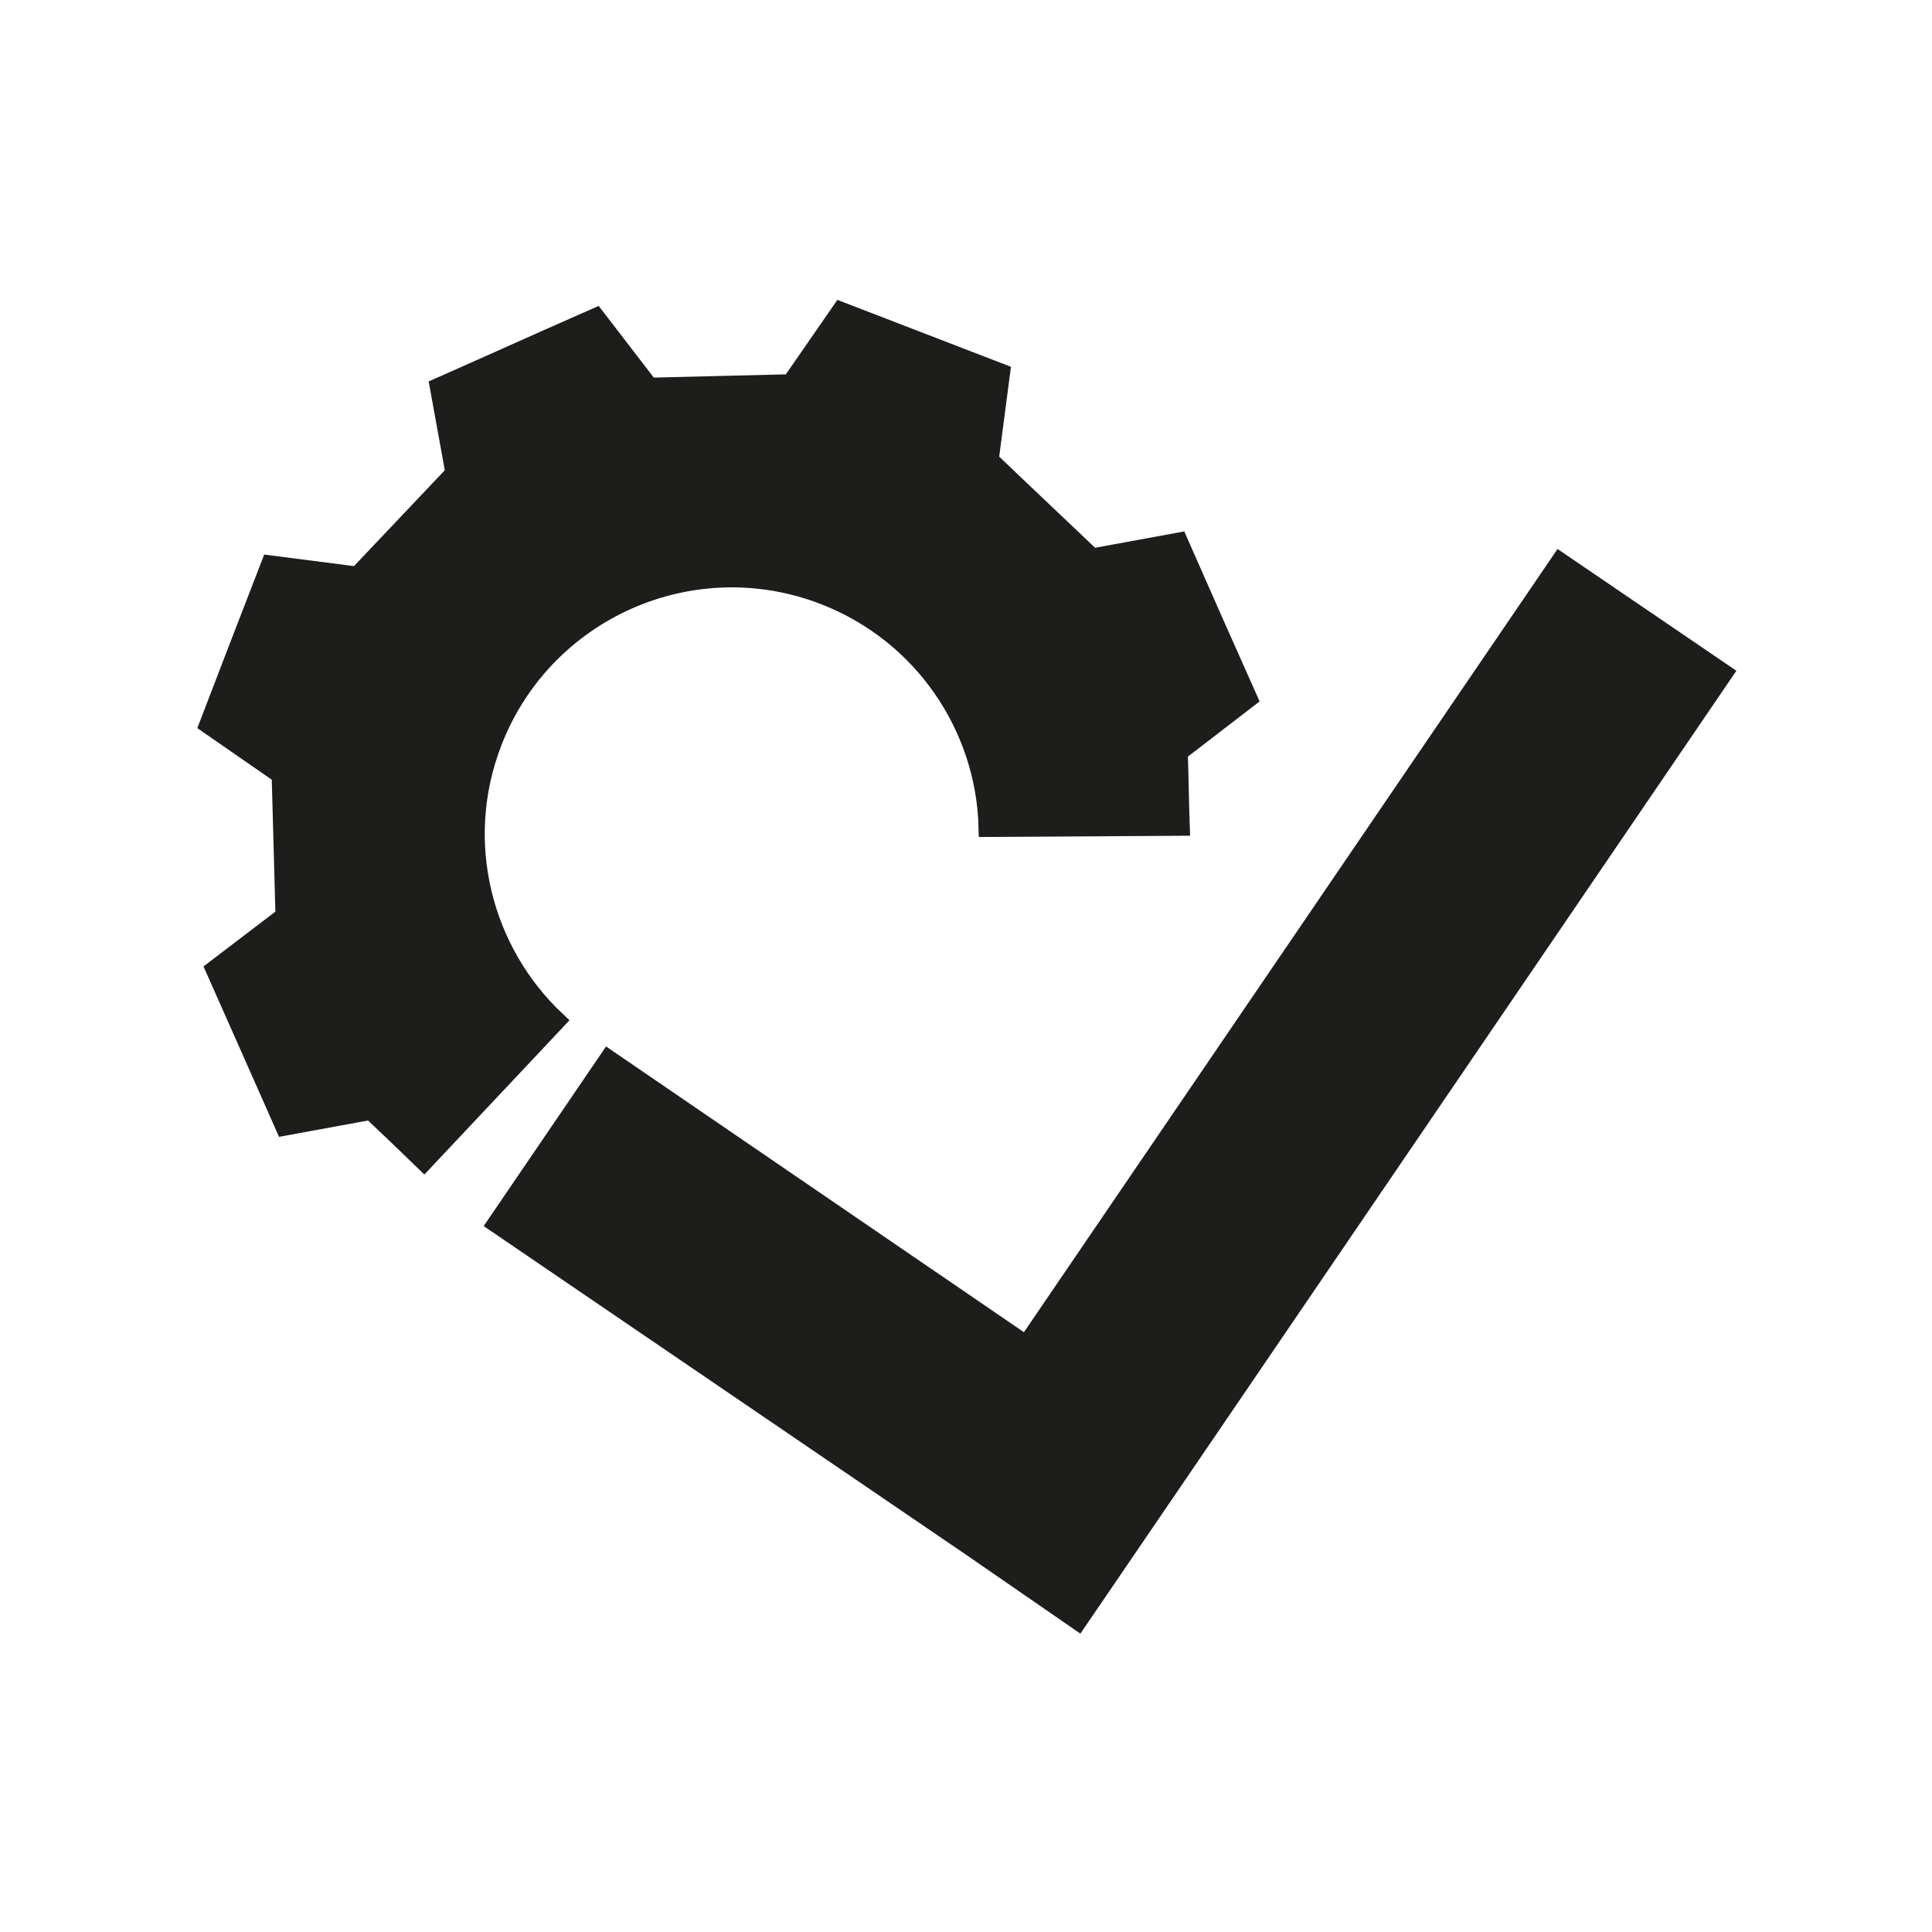
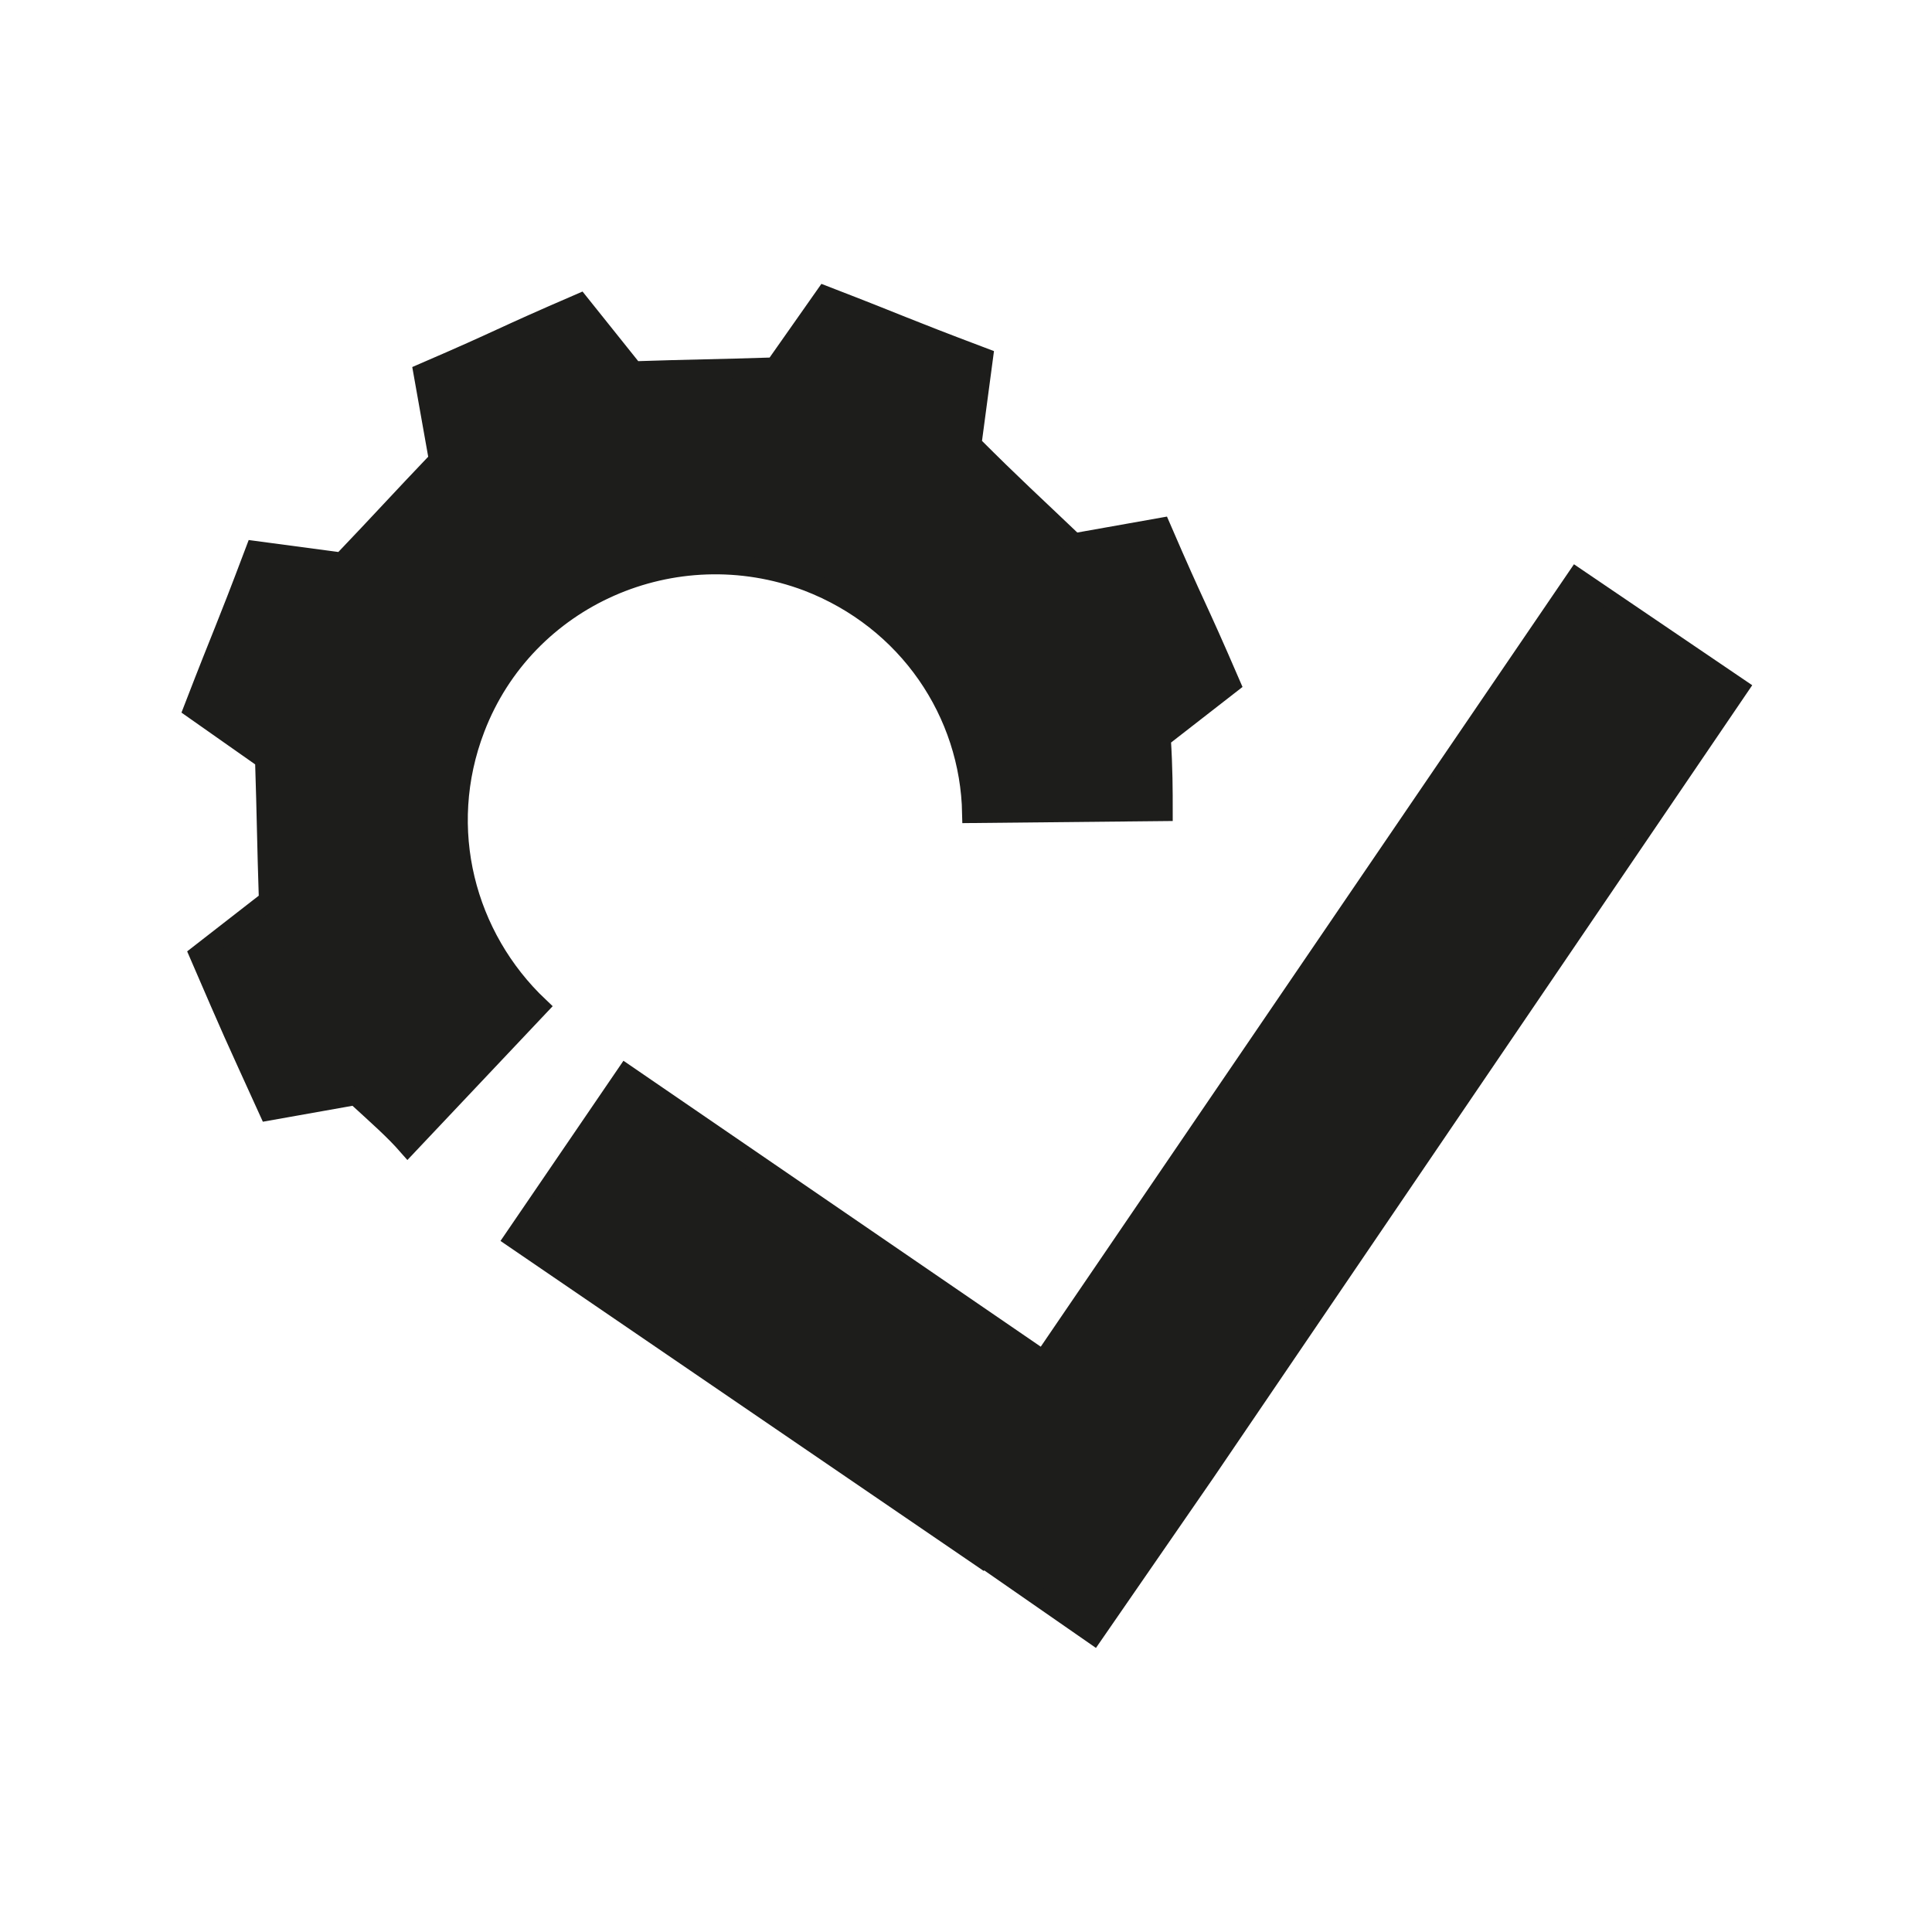
- <svg xmlns="http://www.w3.org/2000/svg" version="1.1" x="0px" y="0px" viewBox="0 0 100 100" style="enable-background:new 0 0 100 100;" xml:space="preserve">
+ <svg xmlns="http://www.w3.org/2000/svg" version="1.1" id="Слой_1" x="0px" y="0px" viewBox="0 0 100 100" style="enable-background:new 0 0 100 100;" xml:space="preserve">
  <style type="text/css">
	.st0{display:none;}
	.st1{display:inline;}
	.st2{fill:#1D1D1B;stroke:#1D1D1B;stroke-width:1.441;stroke-miterlimit:10;}
	.st3{fill:#1D1D1B;stroke:#1D1D1B;stroke-width:1.499;stroke-miterlimit:10;}
	.st4{fill:#1D1D1B;stroke:#1D1D1B;stroke-miterlimit:10;}
</style>
-   <g id="Слой_1" class="st0">
+   <g id="Слой_1_1_" class="st0">
    <g class="st1">
-       <polyline class="st2" points="32.08,49.75 38.99,53.83 43.05,46.95 63.09,12.99 56.18,8.92 36.14,42.87 21.03,33.96 16.98,40.83     32.08,49.75 38.99,53.83 43.05,46.95   " />
-       <path class="st3" d="M42,17.03c0.2,0.98,0.35,1.71,0.5,2.44l-7.1,1.47c-1.06-5.32-5.85-9.25-11.48-9.06    c-6.24,0.21-11.14,5.44-10.93,11.7c0.12,3.67,1.98,6.86,4.75,8.83l-3.82,6.16c-0.55-0.36-1.11-0.73-1.84-1.21L7.03,38.7    c-1.73-2.57-1.73-2.57-3.47-5.13l3.08-4.21c-0.4-1.91-0.59-2.87-0.98-4.8l-4.53-2.62c0.57-3.05,0.59-3.06,1.16-6.1l5.17-0.79    c1.07-1.63,1.6-2.45,2.68-4.08L8.82,5.89c2.54-1.73,2.56-1.73,5.11-3.47l4.23,3.1c1.91-0.4,2.87-0.61,4.77-1L25.58,0    c3.03,0.58,3.05,0.59,6.08,1.17l0.79,5.16c1.64,1.08,2.46,1.6,4.08,2.68l5.08-1.32c1.74,2.57,1.74,2.57,3.49,5.13L42,17.03z" />
+       <polyline class="st2" points="32.1,49.8 39,53.8 43,47 63.1,13 56.2,8.9 36.1,42.9 21,34 17,40.8 32.1,49.8 39,53.8 43,47   " />
+       <path class="st3" d="M42,17c0.2,1,0.3,1.7,0.5,2.4l-7.1,1.5c-1.1-5.3-5.9-9.2-11.5-9.1c-6.2,0.2-11.1,5.4-10.9,11.7    c0.1,3.7,2,6.9,4.8,8.8l-3.8,6.2c-0.6-0.4-1.1-0.7-1.8-1.2L7,38.7c-1.7-2.6-1.7-2.6-3.5-5.1l3.1-4.2c-0.4-1.9-0.6-2.9-1-4.8    l-4.5-2.6c0.6-3,0.6-3.1,1.2-6.1l5.2-0.8c1.1-1.6,1.6-2.4,2.7-4.1L8.8,5.9c2.5-1.7,2.6-1.7,5.1-3.5l4.2,3.1c1.9-0.4,2.9-0.6,4.8-1    L25.6,0c3,0.6,3,0.6,6.1,1.2l0.8,5.2c1.6,1.1,2.5,1.6,4.1,2.7l5.1-1.3c1.7,2.6,1.7,2.6,3.5,5.1L42,17z" />
    </g>
  </g>
-   <g id="Слой_2">
+   <g id="Слой_2_1_">
    <g>
-       <path class="st4" d="M61.08,42.76c-0.04-1.13-0.05-2.23-0.1-3.84l3.6-2.77c-1.94-4.36-1.66-3.72-3.58-8.08l-4.48,0.82    c-2.23-2.13-3.1-2.93-5.33-5.07l0.59-4.51c-4.45-1.72-3.8-1.46-8.25-3.18l-2.59,3.74c-3.08,0.07-4.26,0.11-7.34,0.18l-2.77-3.6    c-4.36,1.92-3.72,1.66-8.08,3.59l0.81,4.46c-2.12,2.23-2.93,3.1-5.05,5.33L14,29.25c-1.72,4.45-1.47,3.79-3.18,8.25l3.74,2.59    c0.09,3.07,0.11,4.27,0.2,7.34l-3.61,2.75c1.94,4.36,1.65,3.73,3.59,8.1l4.47-0.82c1.16,1.1,1.95,1.85,2.74,2.62l6.82-7.25    c-3.8-3.58-5.29-9.24-3.29-14.42c2.64-6.84,10.32-10.25,17.16-7.62c5.16,1.99,8.38,6.84,8.51,12.03L61.08,42.76z" />
-       <polyline class="st4" points="47.23,77.95 55.79,83.86 61.56,75.4 89.18,34.85 80.75,29.11 53.13,69.65 31.5,54.86 25.73,63.33     50.33,80.09   " />
+       <path class="st4" d="M60.2,42c0-1.1,0-2.2-0.1-3.8l3.6-2.8c-1.9-4.4-1.7-3.7-3.6-8.1l-4.5,0.8c-2.2-2.1-3.1-2.9-5.3-5.1l0.6-4.5    c-4.5-1.7-3.8-1.5-8.2-3.2l-2.6,3.7c-3.1,0.1-4.3,0.1-7.3,0.2L30,15.7c-4.4,1.9-3.7,1.7-8.1,3.6l0.8,4.5c-2.1,2.2-2.9,3.1-5,5.3    l-4.5-0.6c-1.7,4.5-1.5,3.8-3.2,8.2l3.7,2.6c0.1,3.1,0.1,4.3,0.2,7.3l-3.6,2.8c1.9,4.4,1.6,3.7,3.6,8.1l4.5-0.8    c1.2,1.1,2,1.8,2.7,2.6l6.8-7.2c-3.8-3.6-5.3-9.2-3.3-14.4c2.6-6.8,10.3-10.2,17.2-7.6c5.2,2,8.4,6.8,8.5,12L60.2,42z" />
+       <polyline class="st4" points="48.1,78.7 56.6,84.6 62.4,76.2 90,35.6 81.6,29.9 54,70.4 32.4,55.6 26.6,64.1 51.2,80.9   " />
    </g>
  </g>
</svg>
